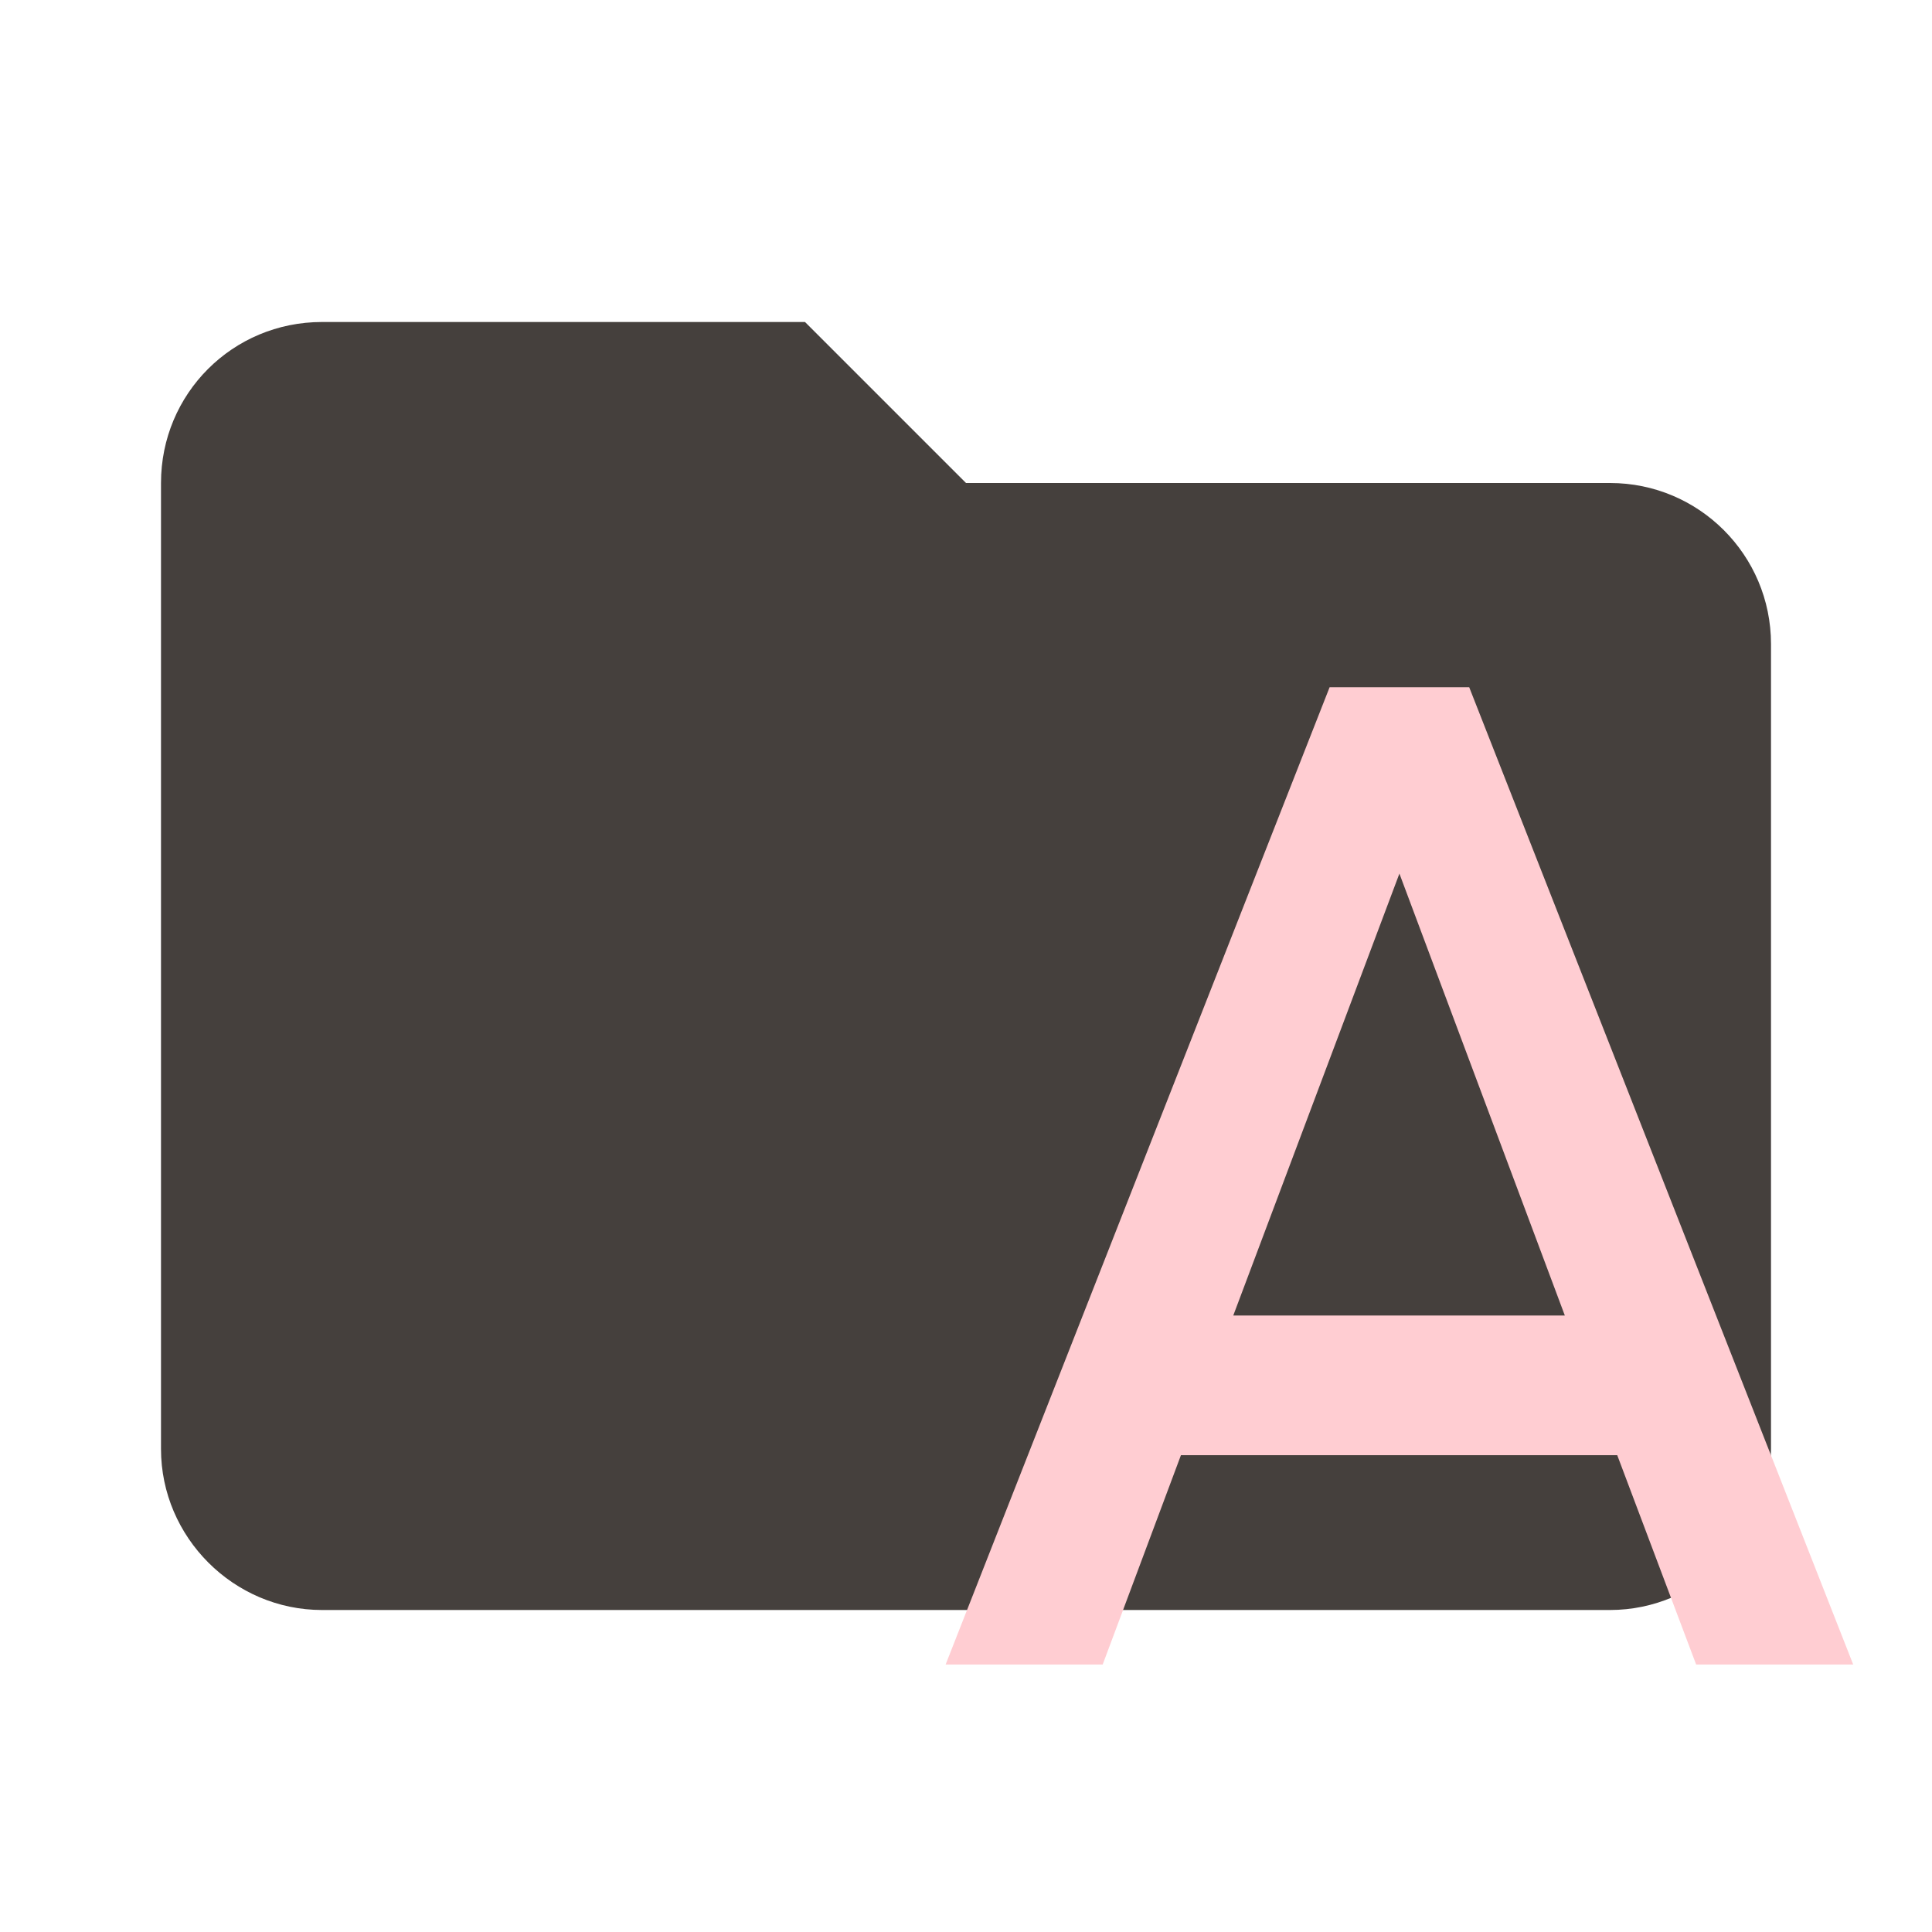
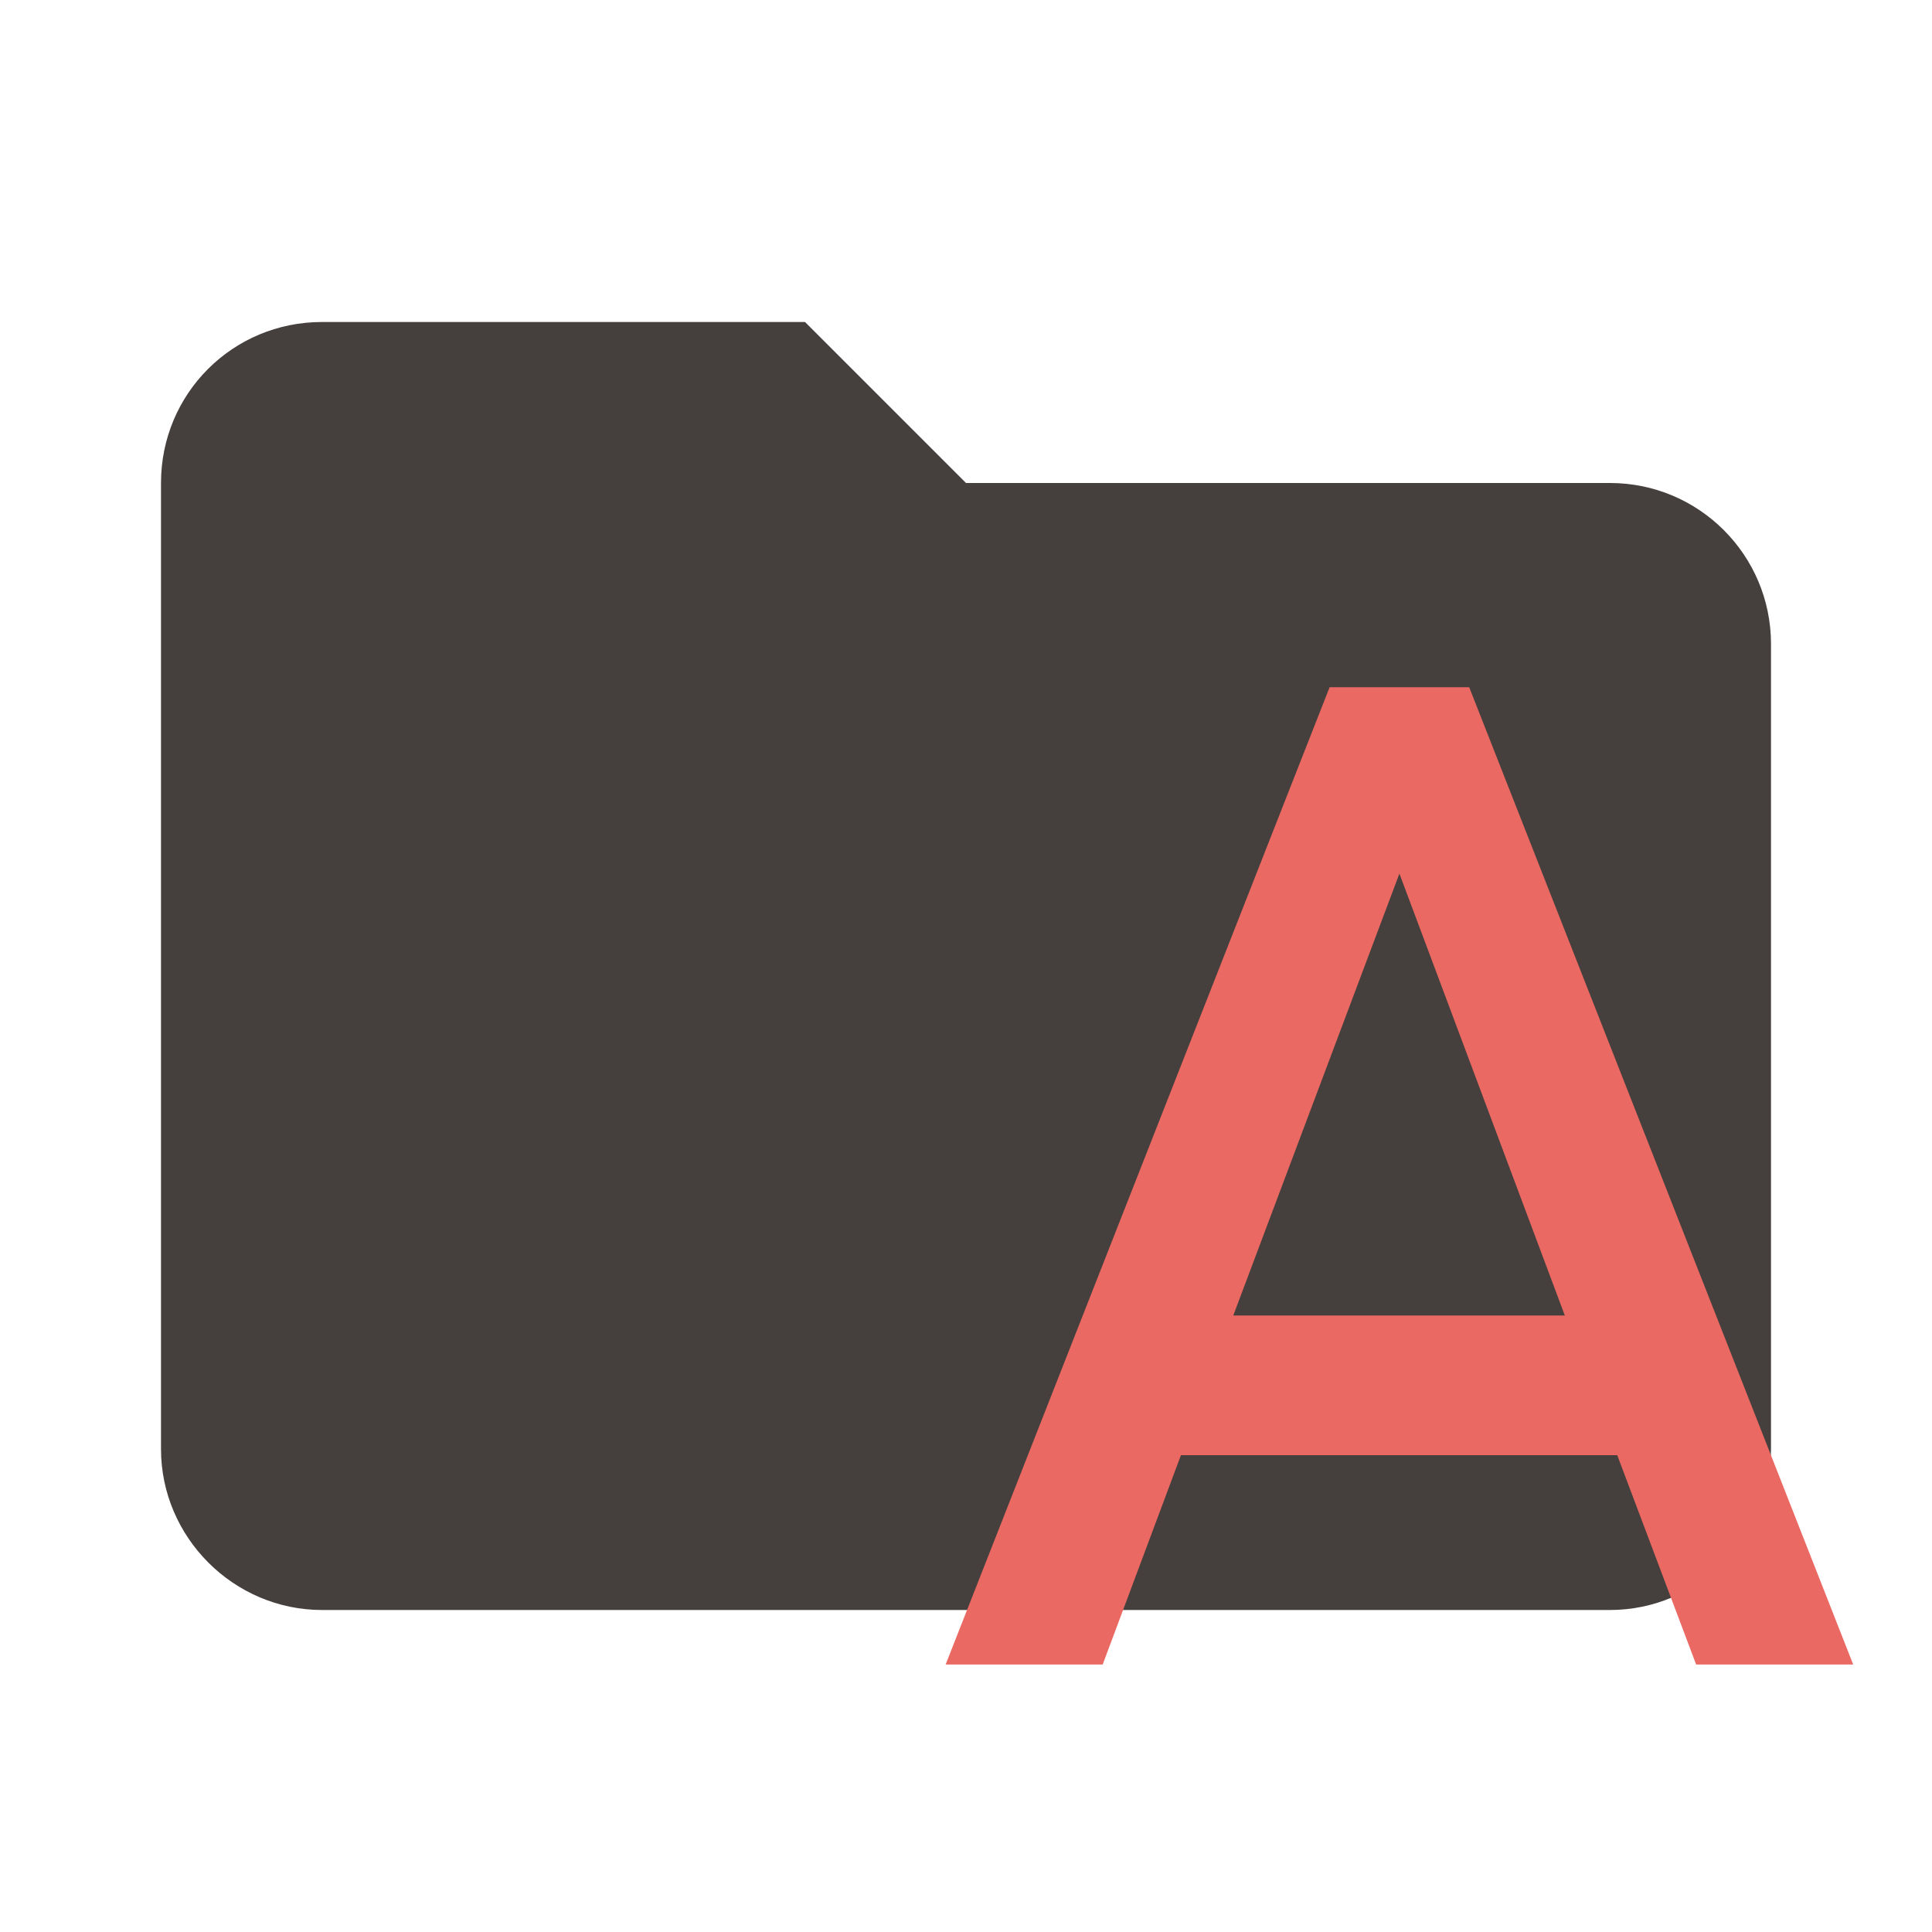
<svg xmlns="http://www.w3.org/2000/svg" clip-rule="evenodd" fill-rule="evenodd" stroke-linejoin="round" stroke-miterlimit="1.414" viewBox="0 0 24 24" xml:space="preserve">
  <path d="M10 4H4c-1.11 0-2 .89-2 2v12c0 1.097.903 2 2 2h16c1.097 0 2-.903 2-2V8a2 2 0 0 0-2-2h-8l-2-2z" fill="#e57373" fill-rule="nonzero" style="fill:#45403d" />
-   <path d="m15.32 16.342 2.064-5.49 2.055 5.49m-2.922-7.805-4.77 12.14h1.951l.972-2.6h5.42l.98 2.6h1.951l-4.77-12.14z" style="fill:#ffcdd2;stroke-width:.867" />
+   <path d="m15.32 16.342 2.064-5.49 2.055 5.49m-2.922-7.805-4.77 12.14h1.951l.972-2.6h5.42l.98 2.6h1.951l-4.77-12.14z" style="fill:#ea6962;stroke-width:.867" />
</svg>
